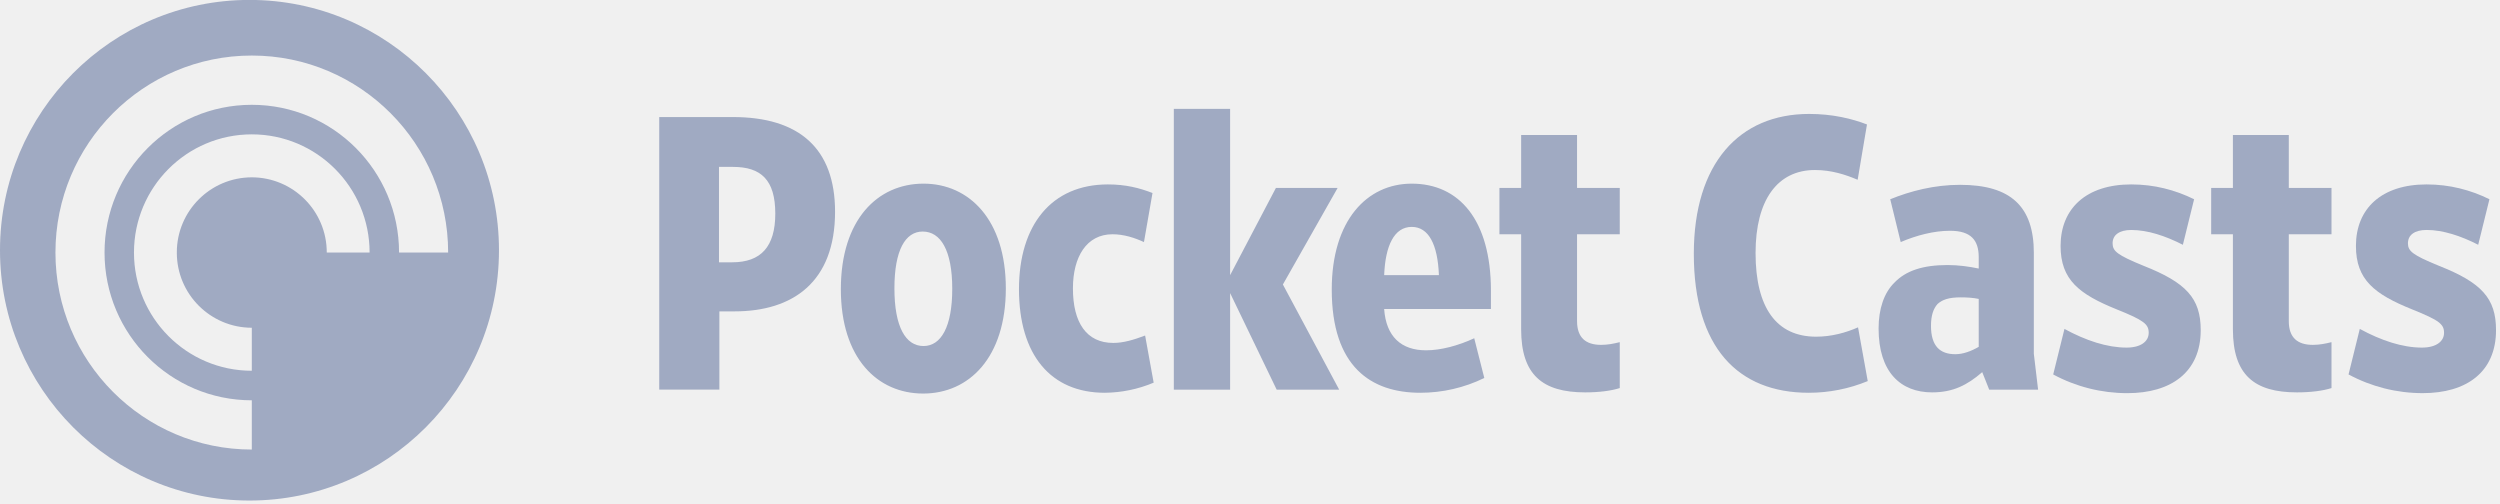
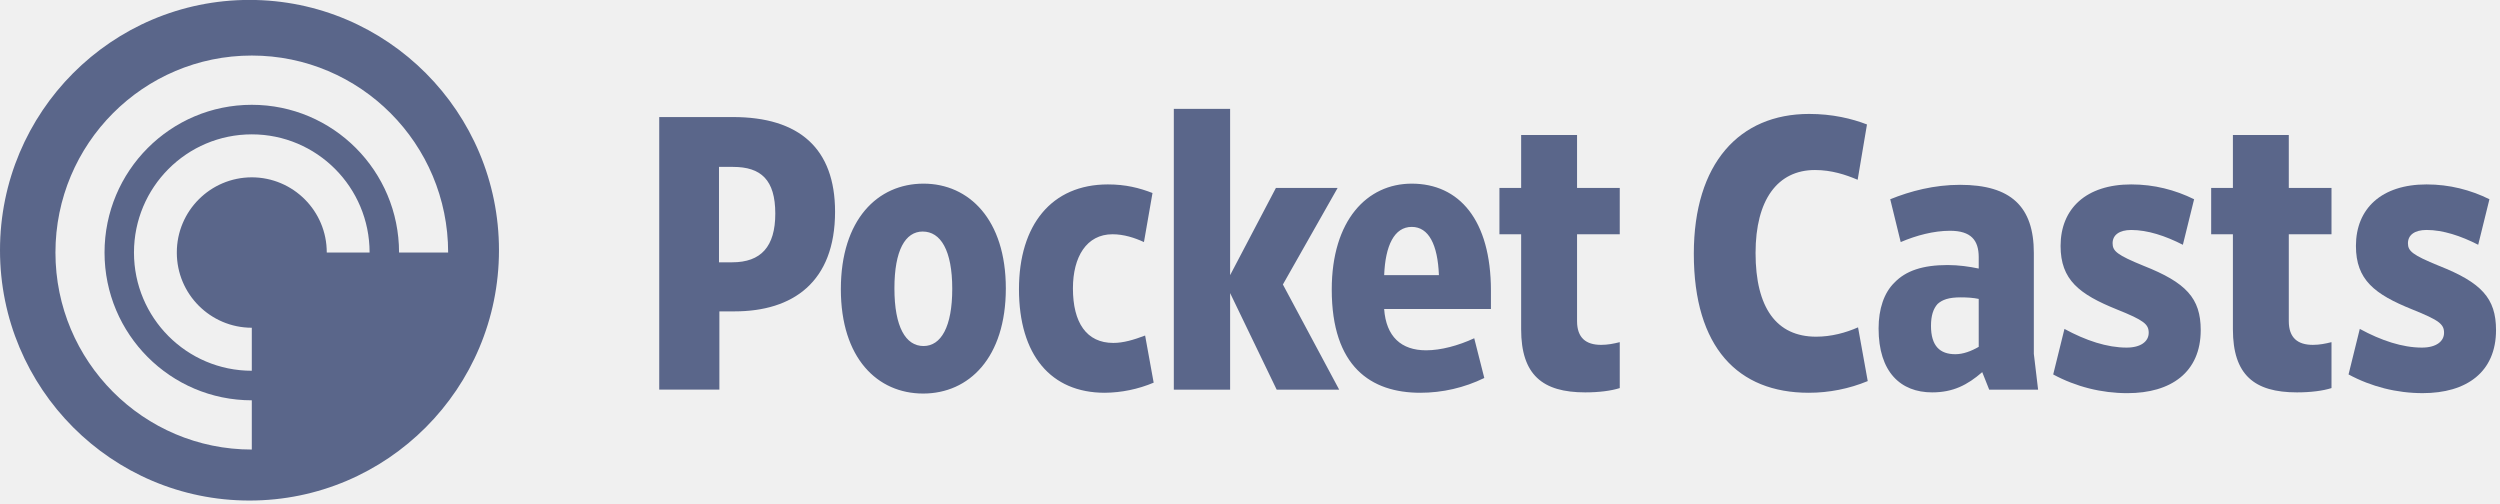
<svg xmlns="http://www.w3.org/2000/svg" xmlns:xlink="http://www.w3.org/1999/xlink" width="129" height="26">
-   <defs>
-     <filter id="a">
-       <feColorMatrix in="SourceGraphic" values="0 0 0 0 0.353 0 0 0 0 0.4 0 0 0 0 0.541 0 0 0 1 0" />
-     </filter>
-     <path id="b" d="M0 0h7.858v11.143H0z" />
-   </defs>
-   <g transform="translate(-407 -2)" filter="url(#a)" fill="none" fill-rule="evenodd">
-     <path d="M419.873 1.996c7.11 0 12.874 5.783 12.874 12.915 0 7.134-5.763 12.917-12.874 12.917-7.11 0-12.873-5.783-12.873-12.917 0-7.132 5.763-12.915 12.873-12.915zm.12 2.87c-5.596 0-10.132 4.551-10.132 10.165 0 5.614 4.536 10.166 10.132 10.166v-2.541c-4.197 0-7.599-3.414-7.599-7.625 0-4.21 3.402-7.623 7.599-7.623s7.598 3.413 7.598 7.623h2.533c0-5.614-4.536-10.165-10.131-10.165zm0 4.067c-3.358 0-6.08 2.73-6.08 6.098 0 3.369 2.722 6.1 6.08 6.1v-2.219a3.875 3.875 0 01-3.869-3.88 3.875 3.875 0 013.869-3.882 3.875 3.875 0 013.868 3.881h2.21c0-3.368-2.72-6.098-6.078-6.098z" fill="#E86357" fill-rule="nonzero" />
-     <path d="M441.016 22.105V8.04h3.806c3.424 0 5.267 1.628 5.267 4.884 0 3.637-2.183 5.143-5.187 5.143h-.782v4.038h-3.104zm3.765-6.57c1.483 0 2.224-.804 2.224-2.512 0-1.748-.741-2.411-2.183-2.411h-.722v4.923h.681M454.635 22.307c-2.365 0-4.247-1.829-4.247-5.385 0-3.597 1.902-5.446 4.266-5.446 2.344 0 4.247 1.85 4.247 5.405 0 3.578-1.903 5.426-4.266 5.426m-.021-8.36c-.901 0-1.462.966-1.462 2.934 0 1.99.581 2.974 1.502 2.974.901 0 1.482-.984 1.482-2.953 0-1.99-.601-2.954-1.522-2.954M464.006 22.267c-2.784 0-4.427-1.95-4.427-5.345 0-3.316 1.683-5.406 4.587-5.406.922 0 1.622.18 2.303.443l-.441 2.532c-.48-.222-1.04-.403-1.622-.403-1.342 0-2.043 1.166-2.043 2.793 0 1.769.701 2.814 2.084 2.814.52 0 1.06-.161 1.641-.382l.441 2.432a6.654 6.654 0 01-2.523.522M470.474 17.123v4.984h-2.905V7.618h2.905v8.58l2.363-4.5h3.184l-2.824 4.982 2.905 5.427h-3.225l-2.403-4.984" fill="#231F20" fill-rule="nonzero" />
-     <path d="M475.718 16.941c0-3.576 1.824-5.465 4.128-5.465 2.443 0 4.086 1.868 4.086 5.526v.944h-5.51c.102 1.427.883 2.13 2.164 2.13.762 0 1.663-.241 2.484-.622l.52 2.05a7.528 7.528 0 01-3.304.763c-2.544 0-4.568-1.346-4.568-5.326zm5.53-.743c-.06-1.567-.522-2.49-1.402-2.49-.903 0-1.363.963-1.423 2.49h2.825M485.491 18.99v-4.902h-1.12v-2.391h1.12V8.965h2.885v2.732h2.203v2.391h-2.203v4.482c0 .863.46 1.225 1.241 1.225.341 0 .642-.06.962-.14v2.37c-.441.14-1.062.222-1.782.222-2.203 0-3.306-.904-3.306-3.256M500.331 22.267c-3.645 0-5.93-2.33-5.93-7.174 0-4.661 2.345-7.214 5.95-7.214 1.202 0 2.204.241 2.985.543l-.481 2.854c-.62-.261-1.342-.503-2.203-.503-1.922 0-3.065 1.527-3.065 4.28 0 2.833 1.082 4.32 3.125 4.32.78 0 1.522-.2 2.163-.482l.5 2.773a7.978 7.978 0 01-3.044.603M506.698 22.247c-1.622 0-2.763-1.045-2.763-3.296 0-1.005.28-1.847.821-2.371.58-.603 1.442-.904 2.743-.904.562 0 1.122.08 1.603.181v-.583c0-.884-.401-1.366-1.482-1.366-.841 0-1.743.24-2.544.583l-.54-2.21c1.041-.422 2.263-.744 3.604-.744 2.624 0 3.806 1.124 3.806 3.516v5.205l.22 1.849h-2.523l-.36-.905c-.762.663-1.503 1.045-2.585 1.045m2.404-2.35v-2.473c-.28-.06-.601-.08-.941-.08-.601 0-.941.12-1.182.341-.22.242-.34.603-.34 1.126 0 1.044.46 1.466 1.26 1.466.402 0 .822-.16 1.203-.38M516.772 22.287a8.059 8.059 0 01-3.827-.965l.581-2.35c1.103.602 2.203.964 3.205.964.742 0 1.142-.321 1.142-.764 0-.441-.24-.643-1.642-1.205-1.943-.784-2.905-1.527-2.905-3.276 0-1.93 1.322-3.175 3.646-3.175 1.18 0 2.263.282 3.244.765l-.58 2.35c-.902-.462-1.823-.764-2.664-.764-.62 0-.962.262-.962.684 0 .402.22.602 1.603 1.166 2.184.863 2.944 1.667 2.944 3.315 0 2.17-1.522 3.255-3.785 3.255M522.218 18.99v-4.902h-1.122v-2.391h1.122V8.965h2.884v2.732h2.203v2.391h-2.203v4.482c0 .863.461 1.225 1.241 1.225.341 0 .641-.06.962-.14v2.37c-.44.14-1.062.222-1.783.222-2.203 0-3.304-.904-3.304-3.256" fill="#231F20" fill-rule="nonzero" />
+   <g transform="translate(-407 -2)" fill="#5a668a" fill-rule="evenodd">
+     <path d="M419.873 1.996c7.11 0 12.874 5.783 12.874 12.915 0 7.134-5.763 12.917-12.874 12.917-7.11 0-12.873-5.783-12.873-12.917 0-7.132 5.763-12.915 12.873-12.915zm.12 2.87c-5.596 0-10.132 4.551-10.132 10.165 0 5.614 4.536 10.166 10.132 10.166v-2.541c-4.197 0-7.599-3.414-7.599-7.625 0-4.21 3.402-7.623 7.599-7.623s7.598 3.413 7.598 7.623h2.533c0-5.614-4.536-10.165-10.131-10.165zm0 4.067c-3.358 0-6.08 2.73-6.08 6.098 0 3.369 2.722 6.1 6.08 6.1v-2.219a3.875 3.875 0 01-3.869-3.88 3.875 3.875 0 013.869-3.882 3.875 3.875 0 013.868 3.881h2.21c0-3.368-2.72-6.098-6.078-6.098z" fill="#5a668a" fill-rule="nonzero" />
+     <path d="M441.016 22.105V8.04h3.806c3.424 0 5.267 1.628 5.267 4.884 0 3.637-2.183 5.143-5.187 5.143h-.782v4.038h-3.104zm3.765-6.57c1.483 0 2.224-.804 2.224-2.512 0-1.748-.741-2.411-2.183-2.411h-.722v4.923h.681M454.635 22.307c-2.365 0-4.247-1.829-4.247-5.385 0-3.597 1.902-5.446 4.266-5.446 2.344 0 4.247 1.85 4.247 5.405 0 3.578-1.903 5.426-4.266 5.426m-.021-8.36c-.901 0-1.462.966-1.462 2.934 0 1.99.581 2.974 1.502 2.974.901 0 1.482-.984 1.482-2.953 0-1.99-.601-2.954-1.522-2.954M464.006 22.267c-2.784 0-4.427-1.95-4.427-5.345 0-3.316 1.683-5.406 4.587-5.406.922 0 1.622.18 2.303.443l-.441 2.532c-.48-.222-1.04-.403-1.622-.403-1.342 0-2.043 1.166-2.043 2.793 0 1.769.701 2.814 2.084 2.814.52 0 1.06-.161 1.641-.382l.441 2.432a6.654 6.654 0 01-2.523.522M470.474 17.123v4.984h-2.905V7.618h2.905v8.58l2.363-4.5h3.184l-2.824 4.982 2.905 5.427h-3.225l-2.403-4.984" fill="#5a668a" fill-rule="nonzero" />
+     <path d="M475.718 16.941c0-3.576 1.824-5.465 4.128-5.465 2.443 0 4.086 1.868 4.086 5.526v.944h-5.51c.102 1.427.883 2.13 2.164 2.13.762 0 1.663-.241 2.484-.622l.52 2.05a7.528 7.528 0 01-3.304.763c-2.544 0-4.568-1.346-4.568-5.326zm5.53-.743c-.06-1.567-.522-2.49-1.402-2.49-.903 0-1.363.963-1.423 2.49h2.825M485.491 18.99v-4.902h-1.12v-2.391h1.12V8.965h2.885v2.732h2.203v2.391h-2.203v4.482c0 .863.46 1.225 1.241 1.225.341 0 .642-.06.962-.14v2.37c-.441.14-1.062.222-1.782.222-2.203 0-3.306-.904-3.306-3.256M500.331 22.267c-3.645 0-5.93-2.33-5.93-7.174 0-4.661 2.345-7.214 5.95-7.214 1.202 0 2.204.241 2.985.543l-.481 2.854c-.62-.261-1.342-.503-2.203-.503-1.922 0-3.065 1.527-3.065 4.28 0 2.833 1.082 4.32 3.125 4.32.78 0 1.522-.2 2.163-.482l.5 2.773a7.978 7.978 0 01-3.044.603M506.698 22.247c-1.622 0-2.763-1.045-2.763-3.296 0-1.005.28-1.847.821-2.371.58-.603 1.442-.904 2.743-.904.562 0 1.122.08 1.603.181v-.583c0-.884-.401-1.366-1.482-1.366-.841 0-1.743.24-2.544.583l-.54-2.21c1.041-.422 2.263-.744 3.604-.744 2.624 0 3.806 1.124 3.806 3.516v5.205l.22 1.849h-2.523l-.36-.905c-.762.663-1.503 1.045-2.585 1.045m2.404-2.35v-2.473c-.28-.06-.601-.08-.941-.08-.601 0-.941.12-1.182.341-.22.242-.34.603-.34 1.126 0 1.044.46 1.466 1.26 1.466.402 0 .822-.16 1.203-.38M516.772 22.287a8.059 8.059 0 01-3.827-.965l.581-2.35c1.103.602 2.203.964 3.205.964.742 0 1.142-.321 1.142-.764 0-.441-.24-.643-1.642-1.205-1.943-.784-2.905-1.527-2.905-3.276 0-1.93 1.322-3.175 3.646-3.175 1.18 0 2.263.282 3.244.765l-.58 2.35c-.902-.462-1.823-.764-2.664-.764-.62 0-.962.262-.962.684 0 .402.22.602 1.603 1.166 2.184.863 2.944 1.667 2.944 3.315 0 2.17-1.522 3.255-3.785 3.255M522.218 18.99v-4.902h-1.122v-2.391h1.122V8.965h2.884v2.732h2.203v2.391h-2.203v4.482c0 .863.461 1.225 1.241 1.225.341 0 .641-.06.962-.14v2.37c-.44.14-1.062.222-1.783.222-2.203 0-3.304-.904-3.304-3.256" fill="#5a668a" fill-rule="nonzero" />
    <g transform="translate(527.939 11.28)">
-       <mask id="c" fill="#fff">
+       <mask id="c" fill="#5a668a">
        <use xlink:href="#b" />
      </mask>
-       <path d="M4.072 11.006a8.059 8.059 0 01-3.826-.965l.58-2.35c1.103.602 2.204.965 3.205.965.741 0 1.143-.322 1.143-.764s-.241-.644-1.643-1.206C1.588 5.903.627 5.16.627 3.411.627 1.48 1.949.236 4.272.236c1.181 0 2.263.281 3.244.764l-.58 2.35c-.902-.462-1.823-.764-2.664-.764-.62 0-.961.263-.961.685 0 .401.22.602 1.602 1.165 2.183.863 2.943 1.667 2.943 3.315 0 2.17-1.52 3.255-3.784 3.255" fill="#231F20" fill-rule="nonzero" mask="url(#c)" />
+       <path d="M4.072 11.006a8.059 8.059 0 01-3.826-.965l.58-2.35c1.103.602 2.204.965 3.205.965.741 0 1.143-.322 1.143-.764s-.241-.644-1.643-1.206C1.588 5.903.627 5.16.627 3.411.627 1.48 1.949.236 4.272.236c1.181 0 2.263.281 3.244.764l-.58 2.35c-.902-.462-1.823-.764-2.664-.764-.62 0-.961.263-.961.685 0 .401.22.602 1.602 1.165 2.183.863 2.943 1.667 2.943 3.315 0 2.17-1.52 3.255-3.784 3.255" fill="#5a668a" fill-rule="nonzero" />
    </g>
  </g>
</svg>
